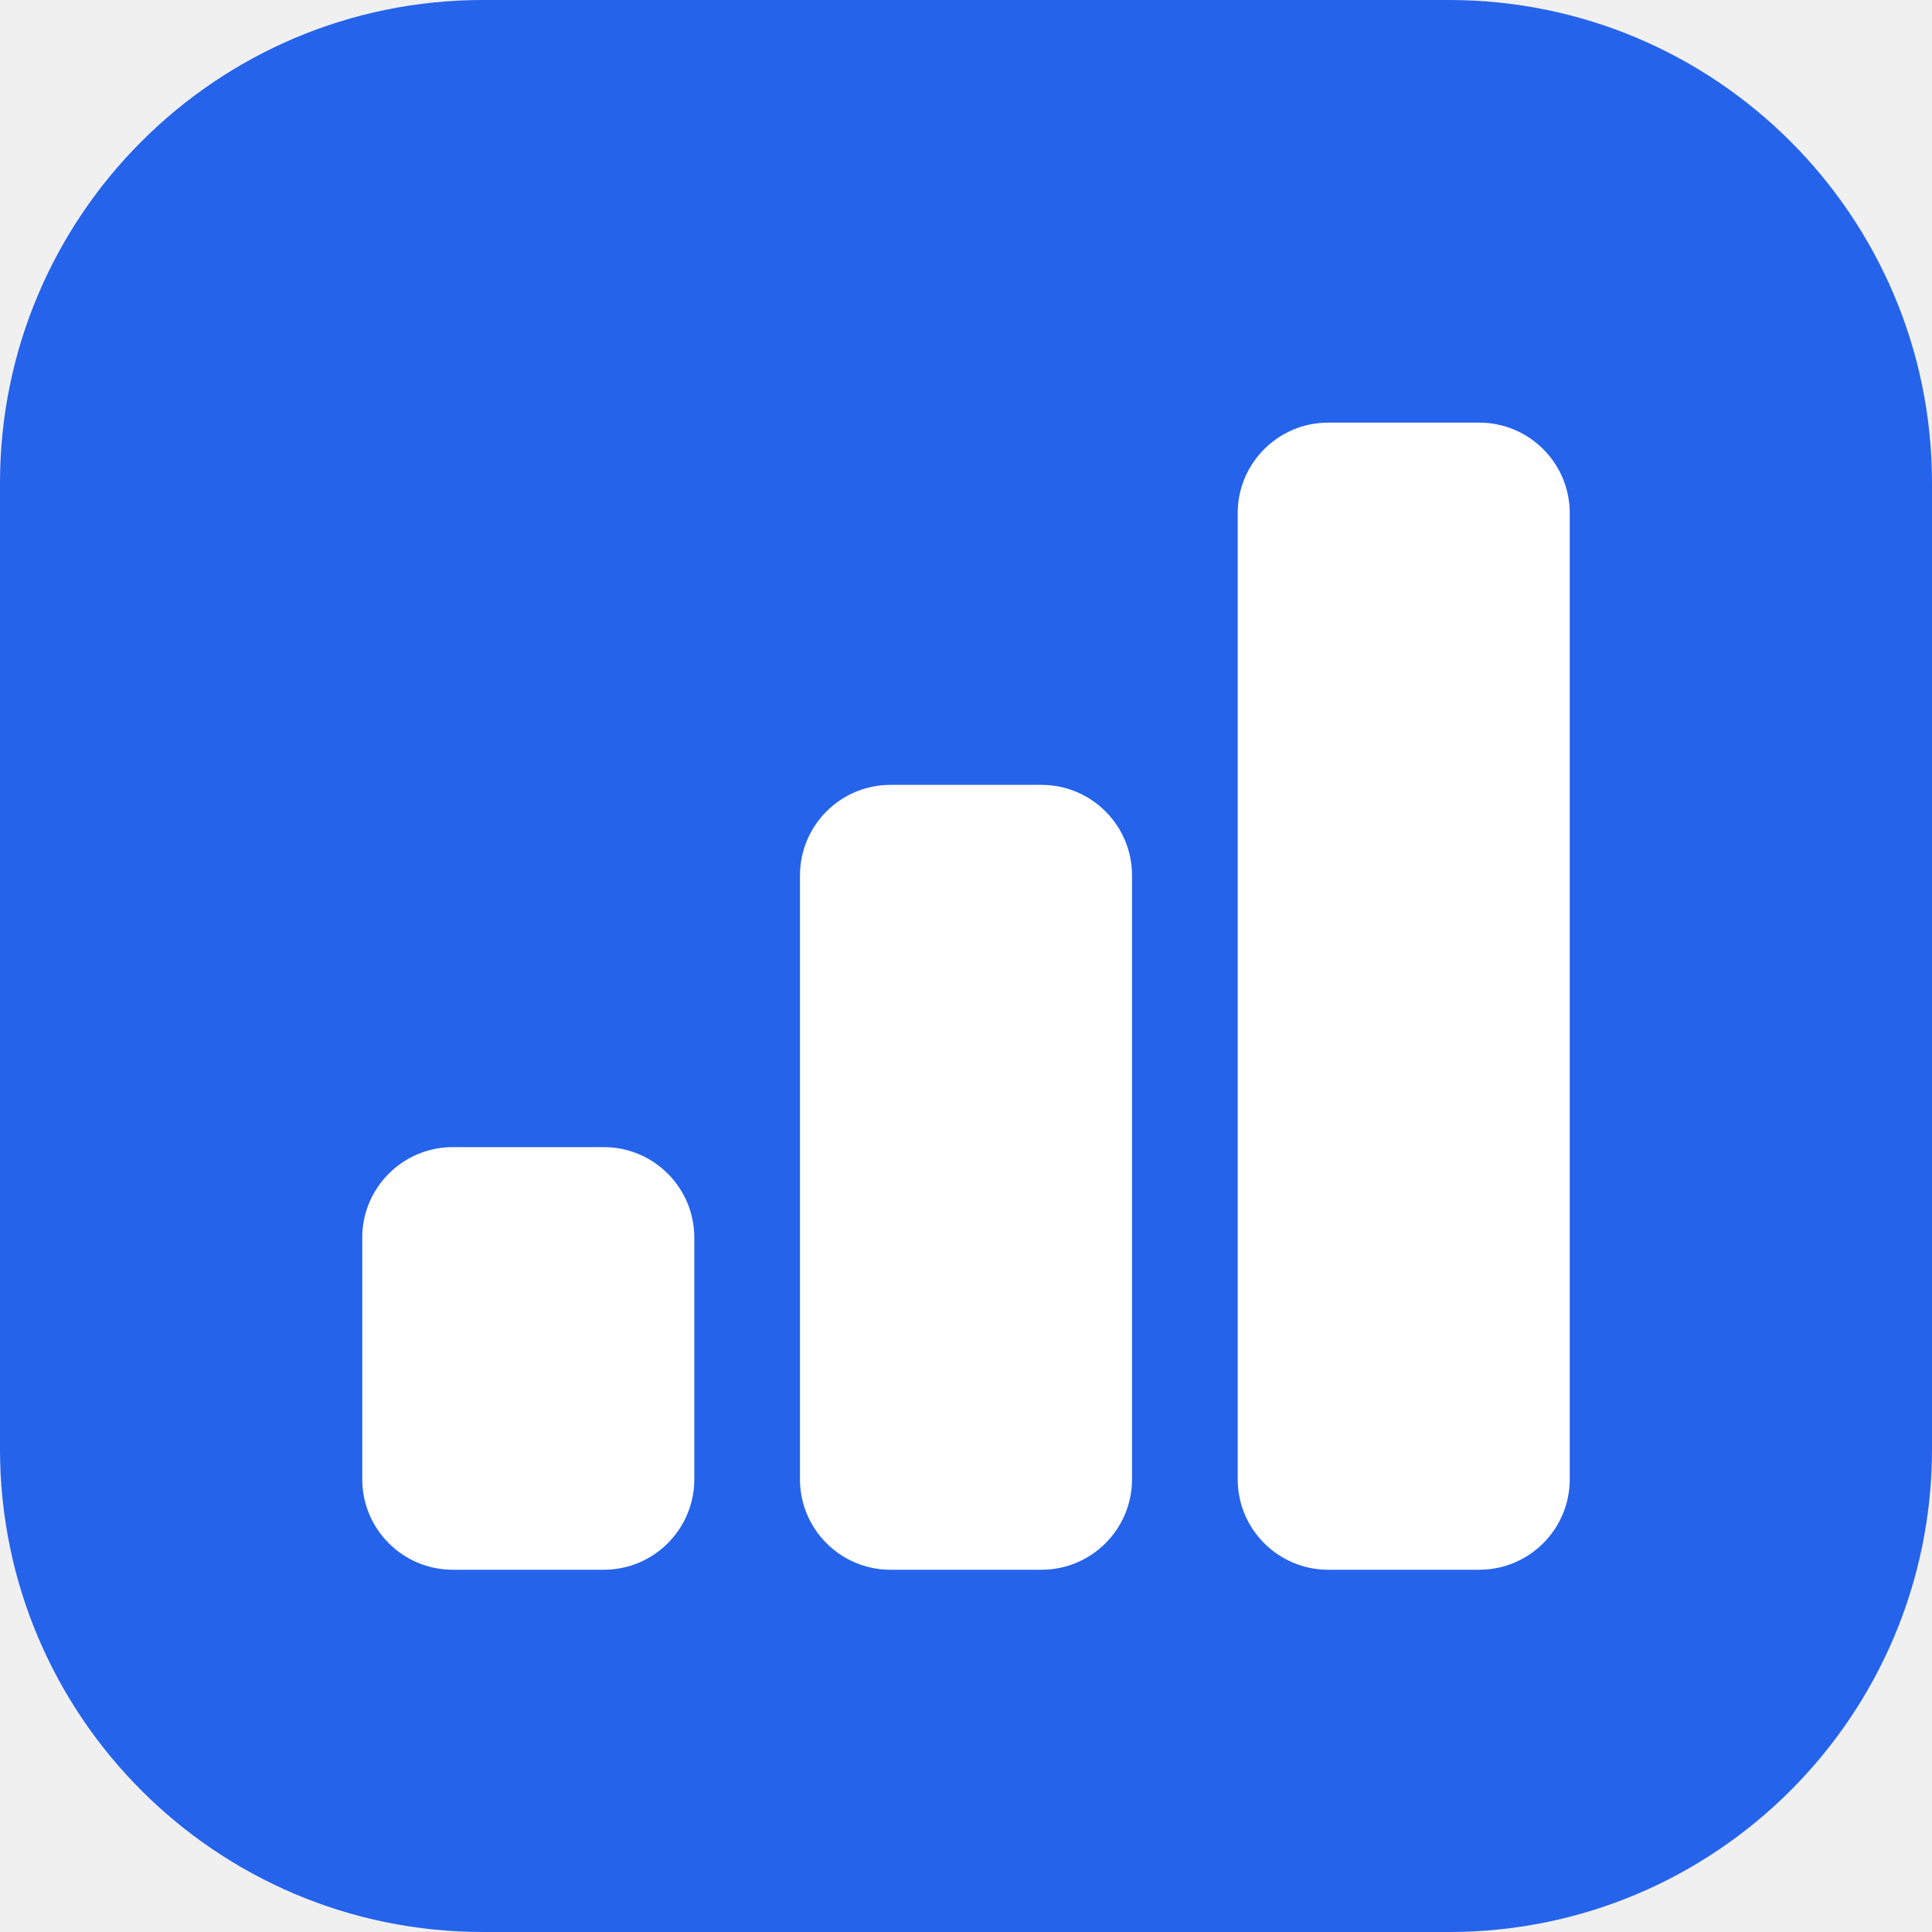
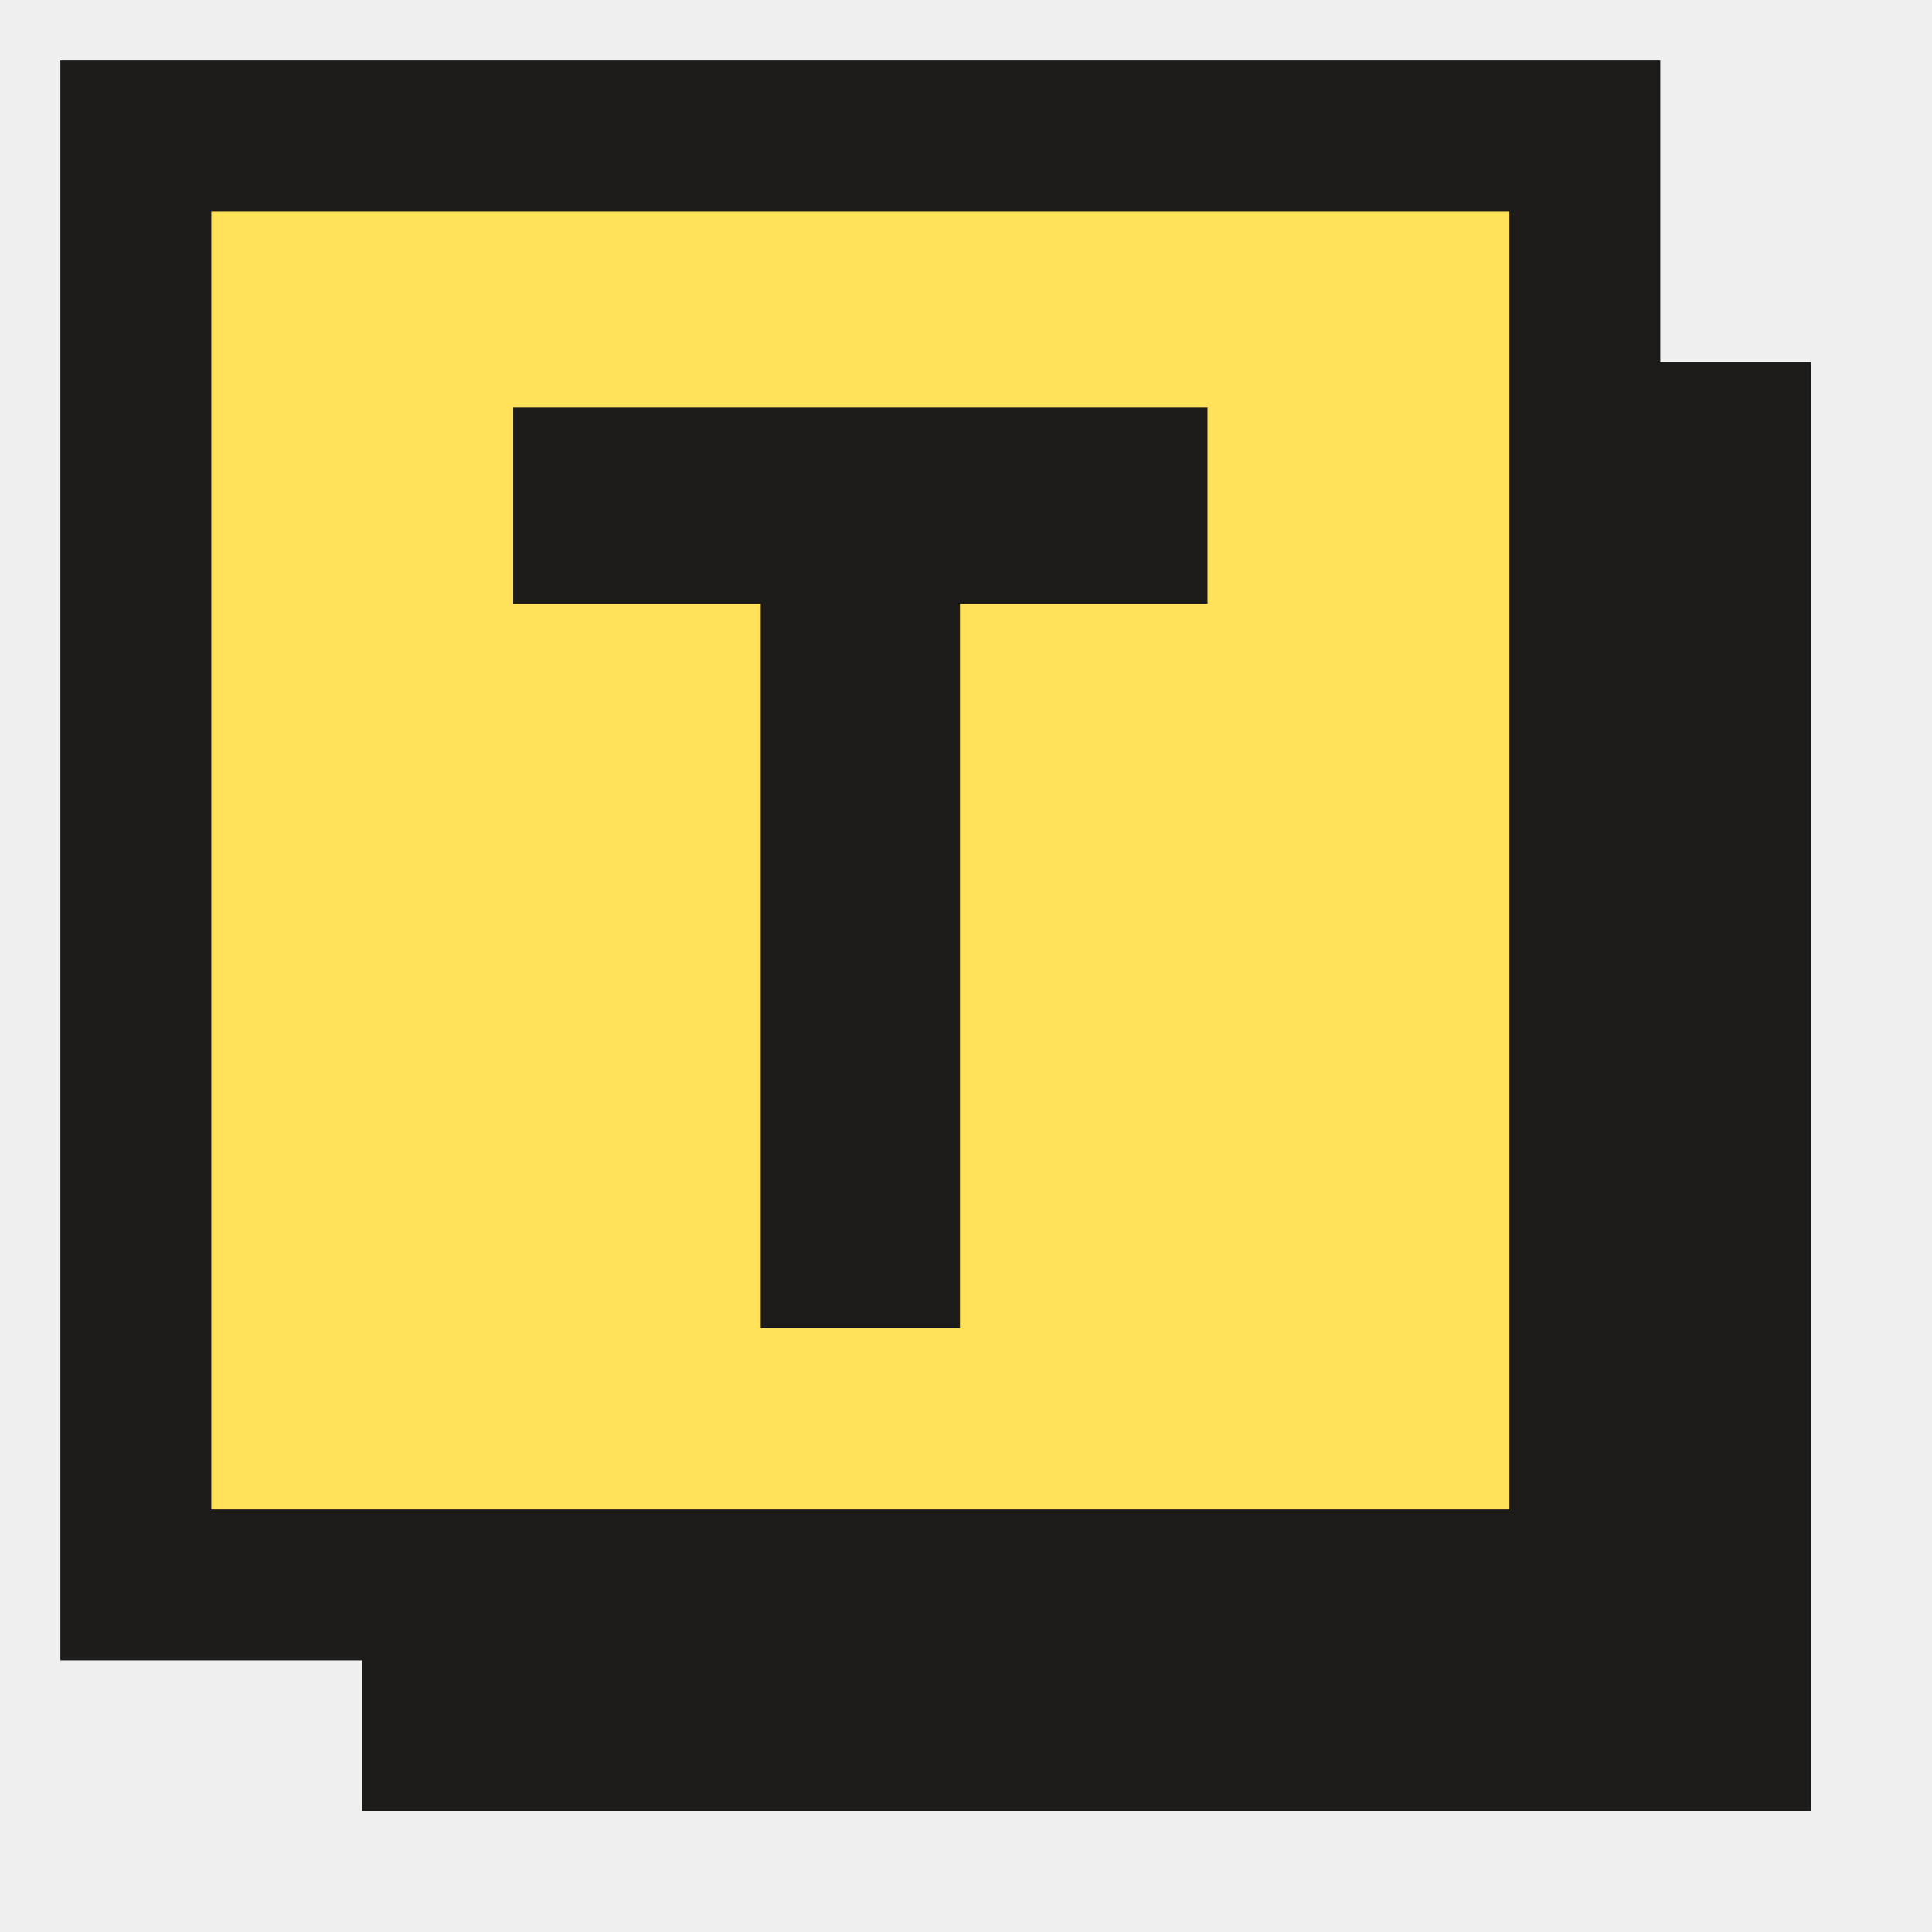
- <svg xmlns="http://www.w3.org/2000/svg" width="32" height="32" viewBox="0 0 32 32" fill="none">
-   <rect width="32" height="32" rx="8" fill="#2563eb" />
-   <rect x="6" y="19" width="5.5" height="7" rx="1.5" fill="#ffffff" />
-   <rect x="13.25" y="13" width="5.5" height="13" rx="1.5" fill="#ffffff" />
-   <rect x="20.5" y="7" width="5.5" height="19" rx="1.5" fill="#ffffff" />
+ <svg xmlns="http://www.w3.org/2000/svg" width="32" height="32" viewBox="0 0 32 32">
+   <rect x="6" y="6" width="24" height="24" fill="#1c1b19" />
+   <rect x="2.25" y="2.25" width="24" height="24" fill="#ffe15a" stroke="#1c1b19" stroke-width="2.5" />
+   <path d="M8.5 6.75h11.5V10h-4.1v12h-3.3V10H8.5z" fill="#1c1b19" />
</svg>
